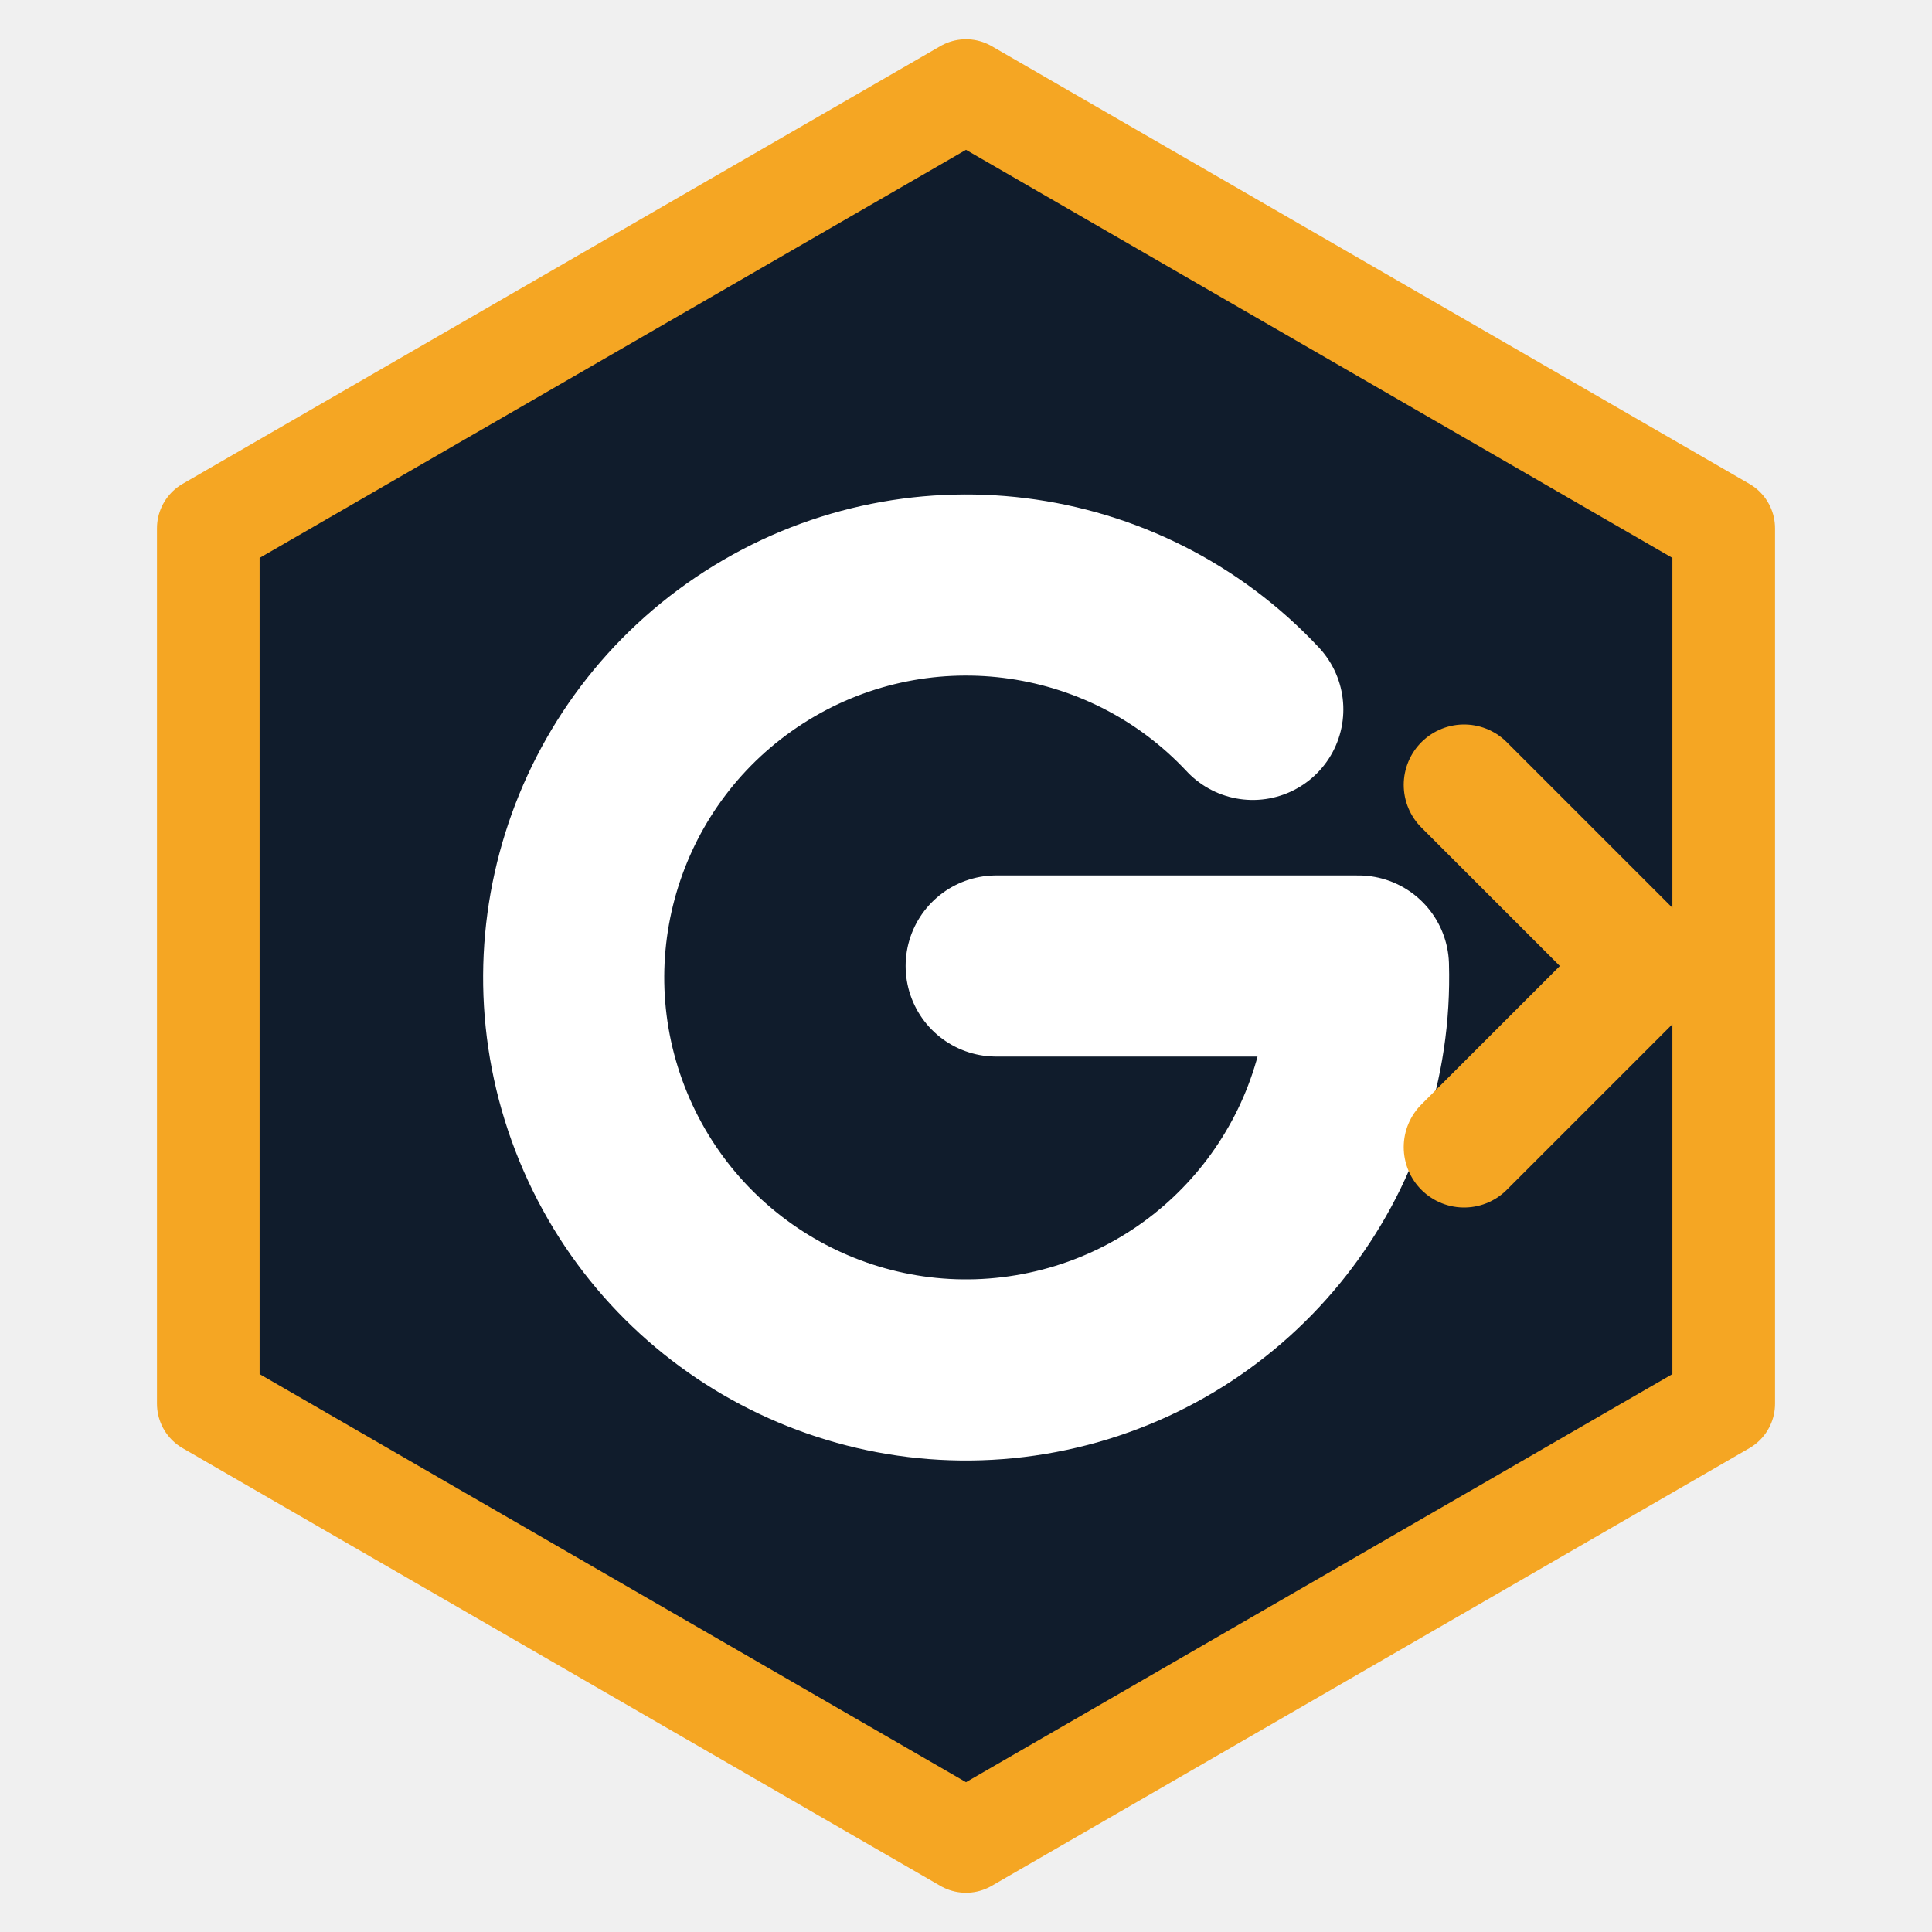
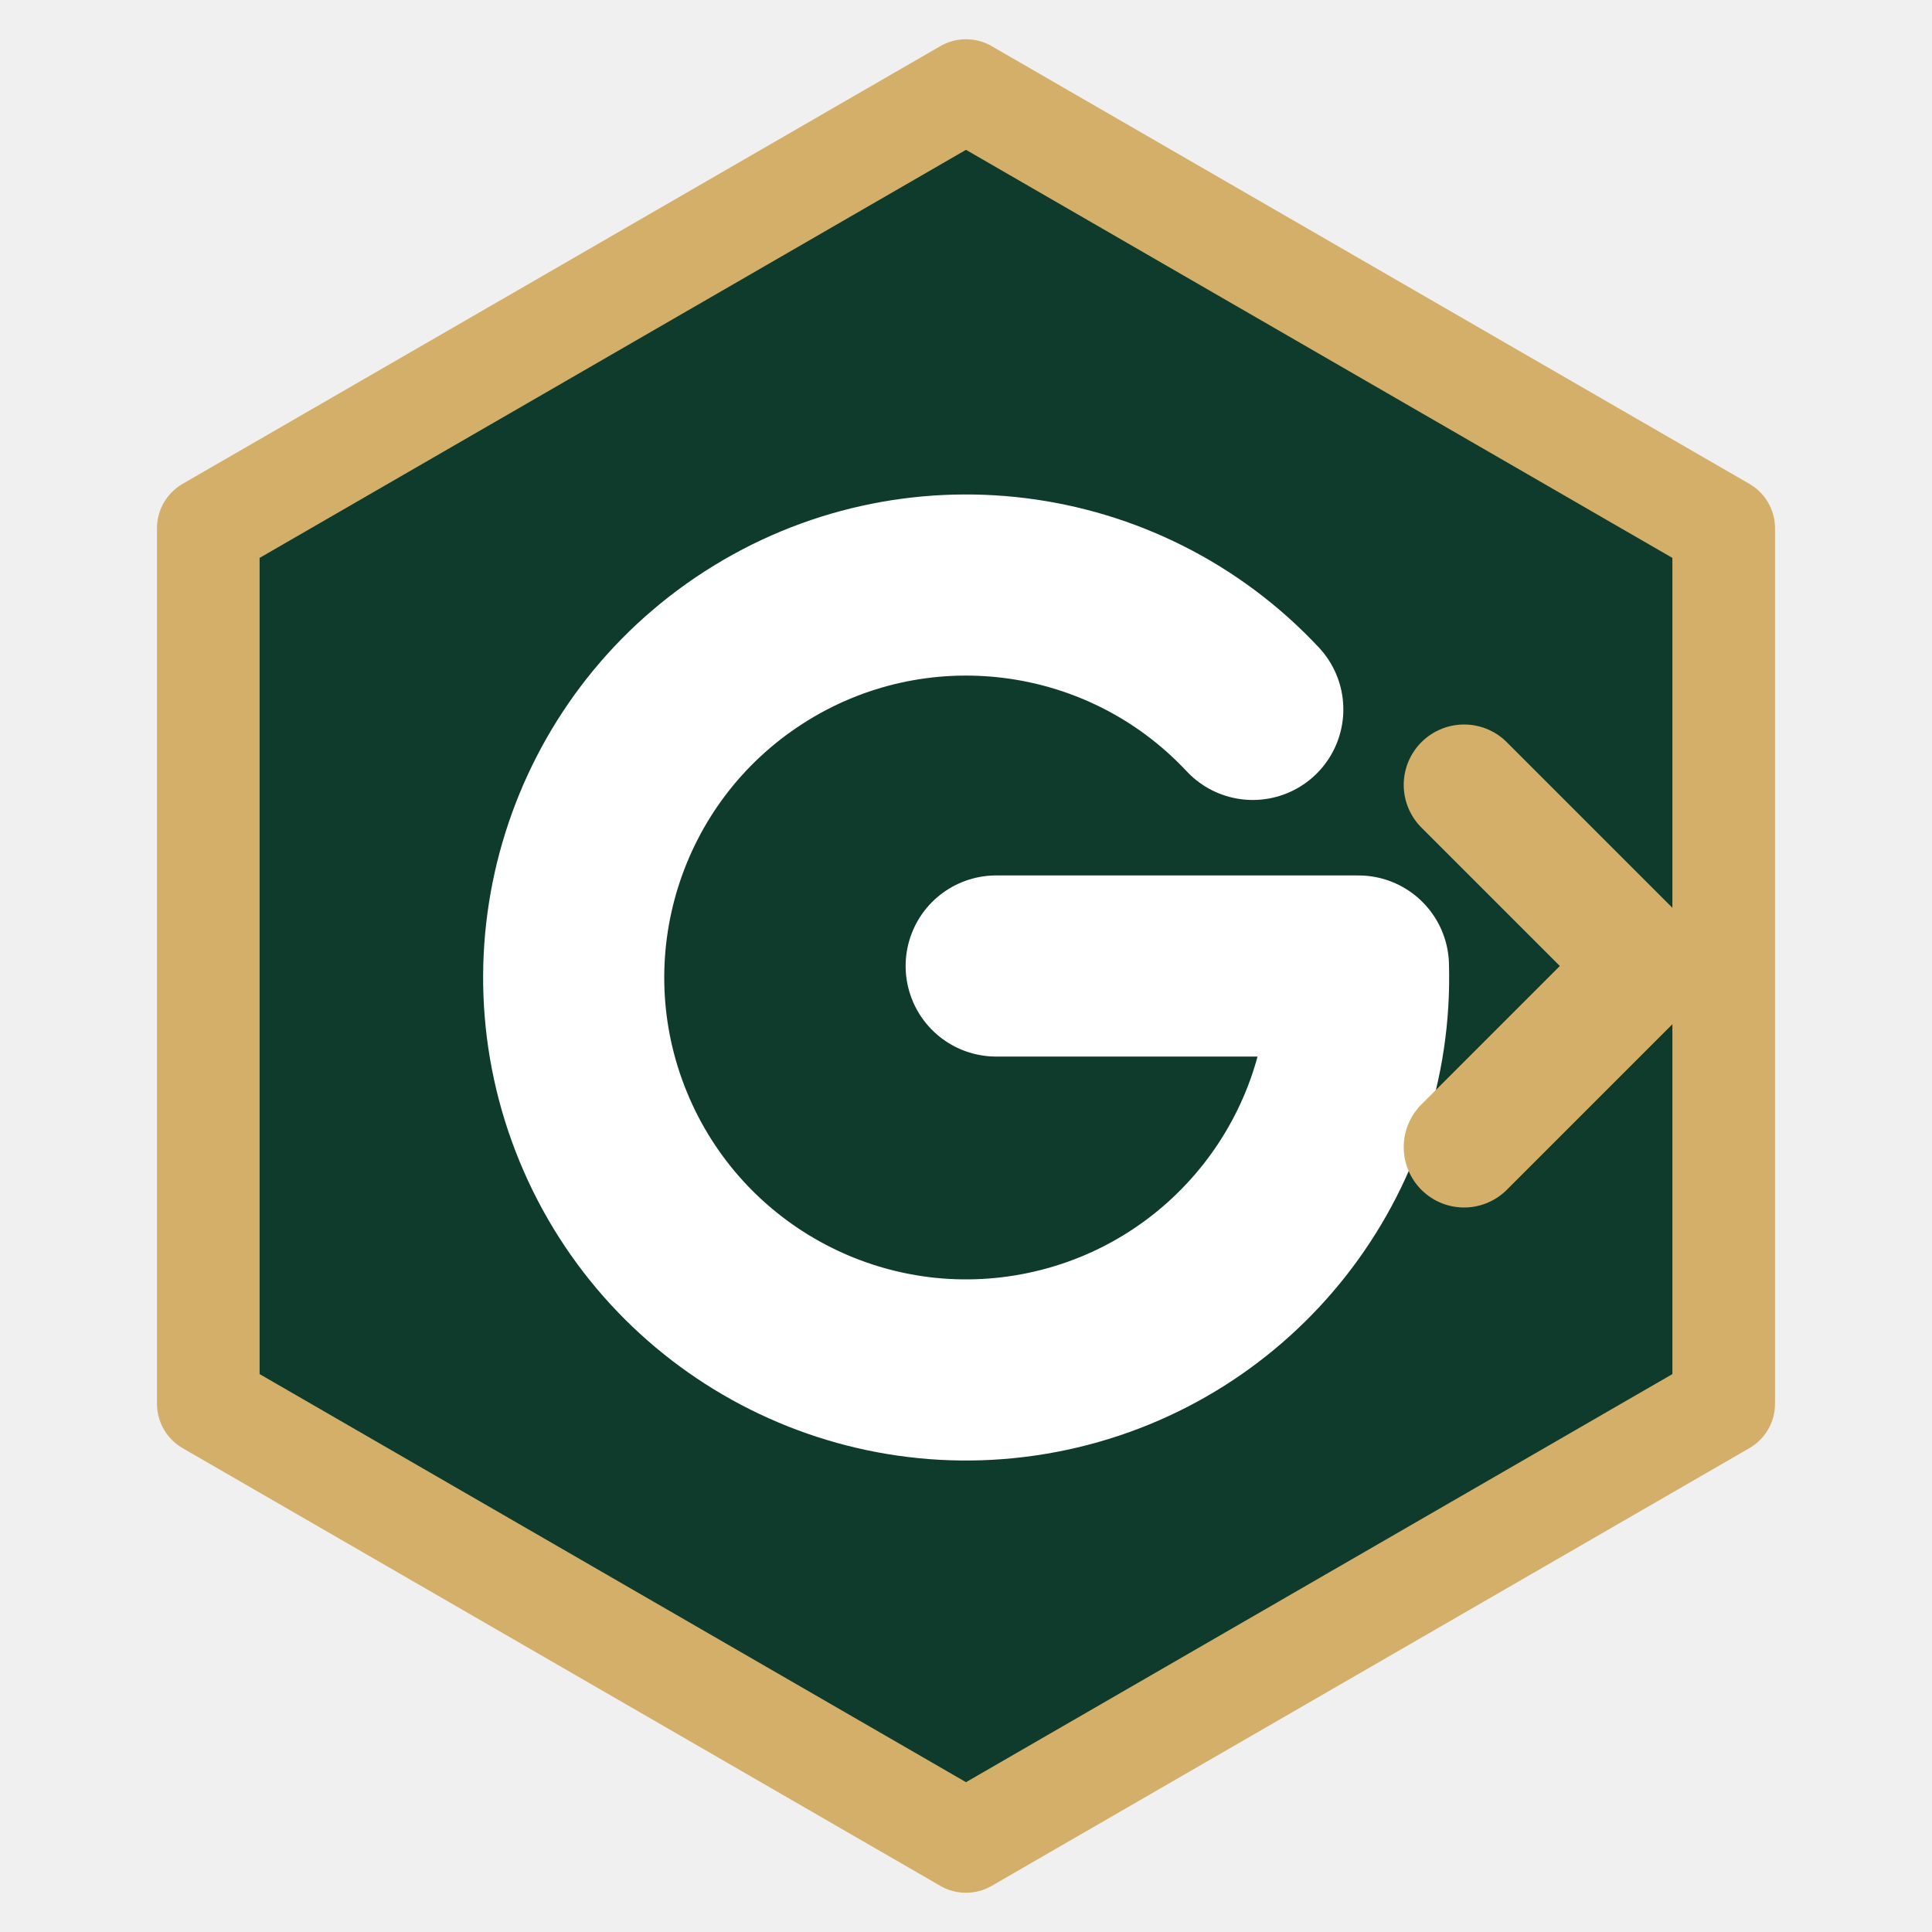
<svg xmlns="http://www.w3.org/2000/svg" viewBox="0 0 64 64" width="512" height="512" role="img" aria-label="Gulf Elite Transport logo">
-   <path d="M32 3L57.1 17.5V46.5L32 61L6.9 46.5V17.5Z" fill="#101c2c" stroke="#f5a623" stroke-width="3.4" stroke-linejoin="round" />
+   <path d="M32 3L57.1 17.5V46.5L32 61L6.9 46.5V17.5Z" fill="#0e3b2c" stroke="#d4af6a" stroke-width="3.4" stroke-linejoin="round" />
  <path d="M41.5 23.5A13 13 0 1 0 45 32H33" fill="none" stroke="#ffffff" stroke-width="6" stroke-linecap="round" stroke-linejoin="round" />
-   <path d="M48.5 26l6 6-6 6" fill="none" stroke="#f5a623" stroke-width="4" stroke-linecap="round" stroke-linejoin="round" />
+   <path d="M48.5 26l6 6-6 6" fill="none" stroke="#d4af6a" stroke-width="4" stroke-linecap="round" stroke-linejoin="round" />
</svg>
